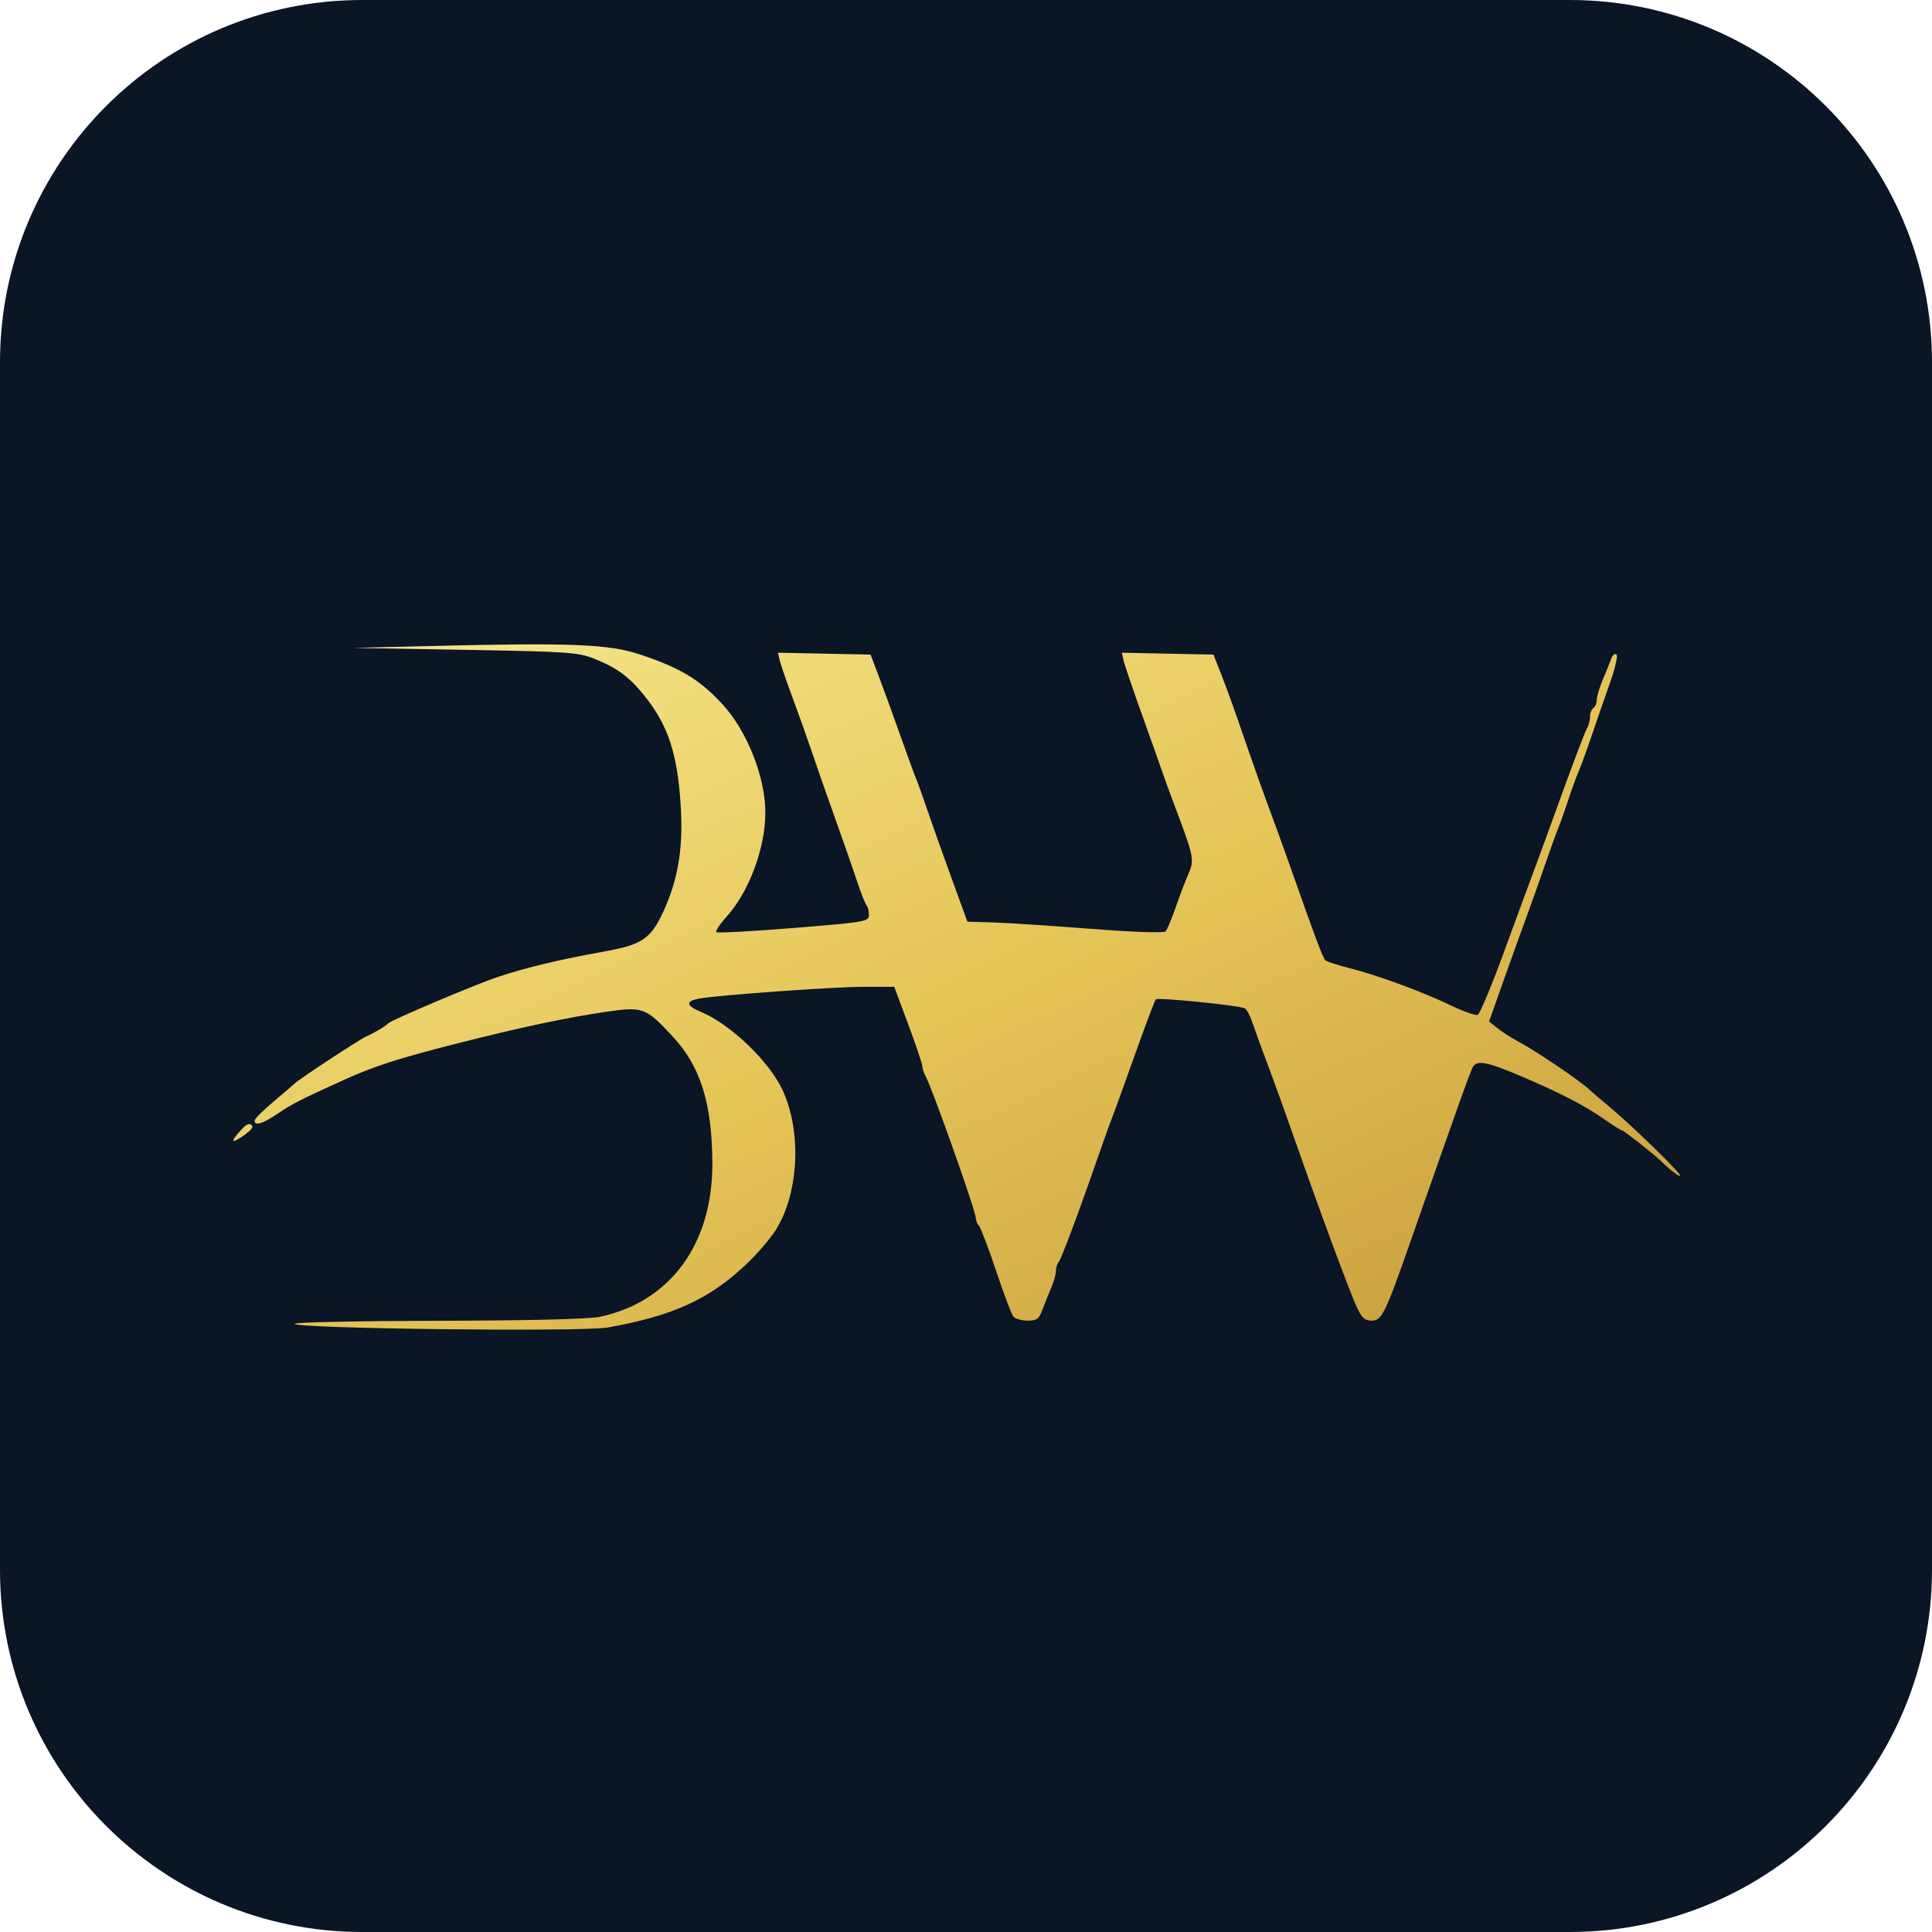
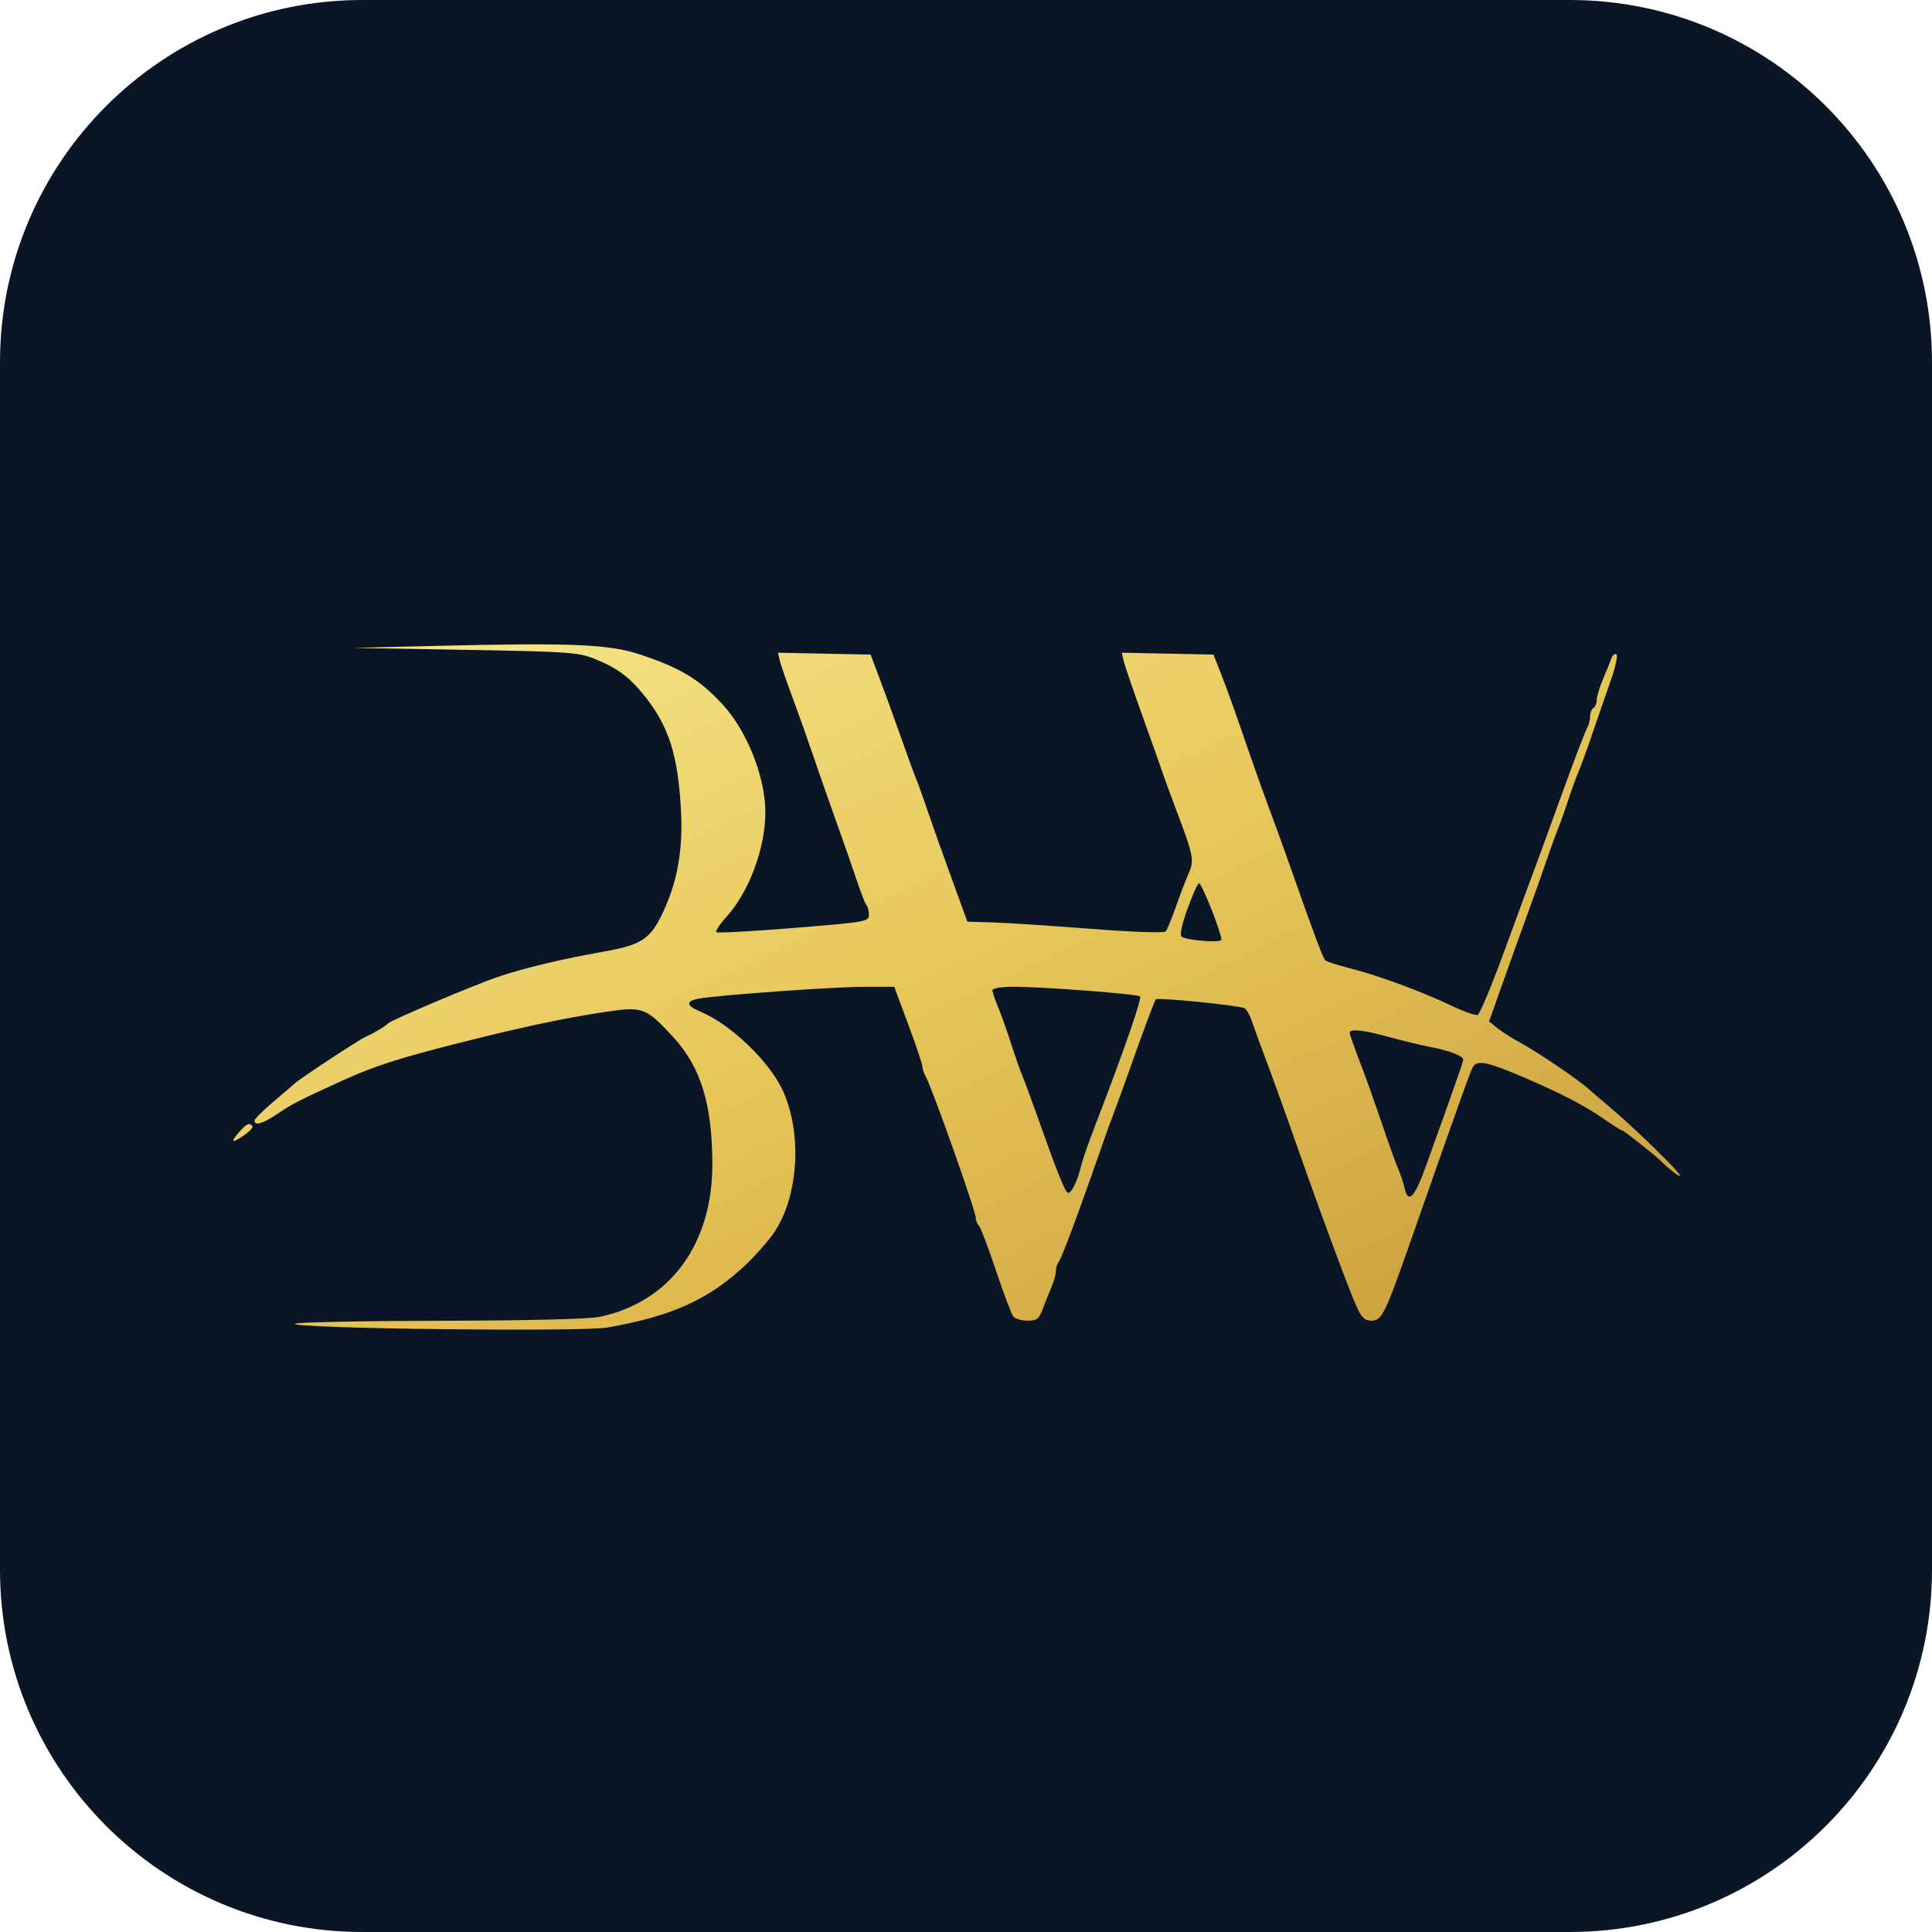
<svg xmlns="http://www.w3.org/2000/svg" viewBox="0 0 64 64" width="64" height="64">
  <rect width="64" height="64" rx="12" fill="#0a1526" />
  <defs>
    <linearGradient id="g" x1="0" y1="0" x2="1" y2="1">
      <stop offset="0" stop-color="#f7e98e" />
      <stop offset=".5" stop-color="#e6c558" />
      <stop offset="1" stop-color="#c79a3a" />
    </linearGradient>
  </defs>
  <g transform="translate(6.0,18.2) scale(0.1106)">
-     <path fill="url(#g)" d="M 76 28.905 L 51.500 29.500 85 30.077 C 115.737 30.606, 118.929 30.824, 123.698 32.721 C 130.658 35.491, 134.372 38.265, 139.059 44.194 C 146.106 53.109, 148.847 61.844, 149.709 78.134 C 150.333 89.918, 148.697 99.279, 144.397 108.535 C 140.608 116.692, 138.001 118.431, 126.500 120.476 C 113.787 122.737, 103.255 125.252, 95 127.999 C 88.335 130.217, 62.898 140.974, 62 141.954 C 61.206 142.821, 57.697 144.919, 55.309 145.955 C 53.314 146.821, 35.177 158.758, 34 159.981 C 33.725 160.266, 30.913 162.672, 27.750 165.327 C 24.587 167.982, 22 170.570, 22 171.077 C 22 172.768, 24.454 172.023, 29 168.952 C 33.344 166.018, 35.536 164.900, 48.500 159.008 C 57.692 154.830, 65.063 152.446, 82.471 148.023 C 101.598 143.162, 115.360 140.238, 127.450 138.467 C 138.272 136.882, 139.231 137.242, 147.254 145.908 C 155.574 154.894, 159.009 165.853, 159.109 183.731 C 159.245 208.018, 146.511 225.405, 125.325 229.859 C 122.098 230.537, 103.935 230.979, 77.075 231.032 C 53.384 231.079, 34 231.488, 34 231.941 C 34 233.390, 119.912 234.411, 127.680 233.053 C 147.130 229.654, 158.255 224.586, 169.267 214.110 C 172.438 211.092, 176.354 206.566, 177.967 204.052 C 185.005 193.084, 185.975 174.610, 180.175 162 C 176.221 153.405, 164.580 142.229, 155.727 138.531 C 151.139 136.614, 150.979 135.270, 155.250 134.521 C 161.385 133.445, 195.502 131.013, 204.543 131.006 L 213.587 131 217.793 142.291 C 220.107 148.500, 222 154.131, 222 154.804 C 222 155.477, 222.435 156.809, 222.967 157.764 C 224.967 161.358, 238 198.147, 238 200.200 C 238 200.970, 238.423 202.028, 238.941 202.550 C 239.458 203.073, 241.763 209.125, 244.062 216 C 246.361 222.875, 248.693 229.063, 249.244 229.750 C 249.794 230.438, 251.710 231, 253.501 231 C 256.261 231, 256.941 230.505, 257.962 227.750 C 258.624 225.963, 259.803 223.022, 260.583 221.216 C 261.362 219.410, 262 217.137, 262 216.166 C 262 215.195, 262.373 213.972, 262.830 213.450 C 263.689 212.466, 269.165 197.732, 276.192 177.500 C 277.338 174.200, 278.647 170.600, 279.102 169.500 C 279.557 168.400, 282.488 160.300, 285.616 151.500 C 288.744 142.700, 291.585 135.172, 291.929 134.772 C 292.471 134.143, 315.733 136.445, 318.504 137.402 C 319.056 137.592, 320.101 139.492, 320.826 141.624 C 321.552 143.756, 323.414 148.875, 324.964 153 C 327.732 160.365, 330.691 168.606, 336.993 186.500 C 342.596 202.409, 350.064 222.378, 352.047 226.750 C 353.587 230.147, 354.490 231, 356.543 231 C 359.644 231, 360.568 229.116, 368.341 206.929 C 382.729 165.859, 386.118 156.386, 386.917 155 C 388.130 152.898, 391.209 153.475, 401 157.639 C 412.871 162.686, 420.407 166.569, 426.099 170.569 C 428.783 172.456, 431.241 174, 431.560 174 C 432.032 174, 441.123 181.147, 443.009 183 C 445.810 185.754, 449 188.200, 449 187.594 C 449 186.623, 435.144 173.112, 428 167.116 C 424.975 164.577, 422.275 162.272, 422 161.994 C 419.591 159.558, 406.001 150.317, 400.684 147.500 C 398.608 146.400, 395.749 144.575, 394.330 143.445 L 391.751 141.390 395.803 129.945 C 398.031 123.650, 401.261 114.675, 402.980 110 C 404.700 105.325, 407.257 98.125, 408.664 94 C 410.071 89.875, 411.779 85.150, 412.459 83.500 C 413.140 81.850, 414.500 78.025, 415.482 75 C 416.464 71.975, 417.854 68.150, 418.571 66.500 C 419.289 64.850, 421.091 59.900, 422.576 55.500 C 424.062 51.100, 426.520 44.012, 428.039 39.748 C 429.559 35.484, 430.393 31.743, 429.894 31.434 C 429.394 31.126, 428.703 31.689, 428.358 32.687 C 428.013 33.684, 426.891 36.470, 425.865 38.877 C 424.839 41.285, 424 44.070, 424 45.068 C 424 46.066, 423.550 47.160, 423 47.500 C 422.450 47.840, 422 48.998, 422 50.073 C 422 51.148, 421.549 52.809, 420.998 53.764 C 420.446 54.719, 417.065 63.600, 413.483 73.500 C 409.901 83.400, 406.121 93.750, 405.081 96.500 C 404.042 99.250, 400.111 109.927, 396.346 120.227 C 392.581 130.527, 388.977 139.161, 388.337 139.413 C 387.697 139.664, 384.091 138.393, 380.324 136.588 C 371.601 132.408, 358.347 127.534, 350 125.438 C 346.425 124.541, 343.152 123.480, 342.727 123.080 C 341.978 122.377, 339.508 115.807, 332.547 96 C 330.710 90.775, 327.779 82.675, 326.034 78 C 324.288 73.325, 321.551 65.675, 319.952 61 C 315.819 48.917, 313.424 42.239, 311.169 36.500 L 309.203 31.500 295.480 31.221 L 281.756 30.942 282.259 33.221 C 282.536 34.474, 285.109 42.025, 287.976 50 C 290.842 57.975, 293.556 65.625, 294.005 67 C 294.454 68.375, 296.267 73.325, 298.033 78 C 303.254 91.818, 303.506 93.101, 301.763 97.035 C 300.919 98.941, 299.207 103.425, 297.958 107 C 296.710 110.575, 295.329 113.908, 294.888 114.407 C 294.411 114.946, 285.265 114.630, 272.293 113.626 C 260.307 112.698, 247.125 111.840, 243 111.719 L 235.500 111.500 230.764 98.500 C 228.159 91.350, 224.884 82.125, 223.486 78 C 222.088 73.875, 220.551 69.600, 220.072 68.500 C 219.592 67.400, 217.535 61.775, 215.500 56 C 213.466 50.225, 210.607 42.350, 209.147 38.500 L 206.494 31.500 192.625 31.221 L 178.756 30.942 179.286 33.221 C 179.577 34.474, 181.243 39.325, 182.988 44 C 184.733 48.675, 187.455 56.325, 189.037 61 C 190.620 65.675, 193.770 74.675, 196.038 81 C 198.306 87.325, 201.171 95.533, 202.405 99.240 C 203.638 102.948, 204.952 106.285, 205.324 106.657 C 205.696 107.029, 206 108.283, 206 109.444 C 206 111.474, 205.148 111.623, 183.440 113.384 C 171.032 114.390, 160.619 114.952, 160.300 114.633 C 159.981 114.314, 161.342 112.257, 163.325 110.062 C 170.107 102.556, 174.951 89.580, 174.985 78.831 C 175.019 68.311, 169.542 54.431, 162.213 46.462 C 155.318 38.964, 149.584 35.501, 137.332 31.433 C 128.146 28.384, 116.773 27.915, 76 28.905 M 301.450 107.548 C 299.843 111.955, 299.072 115.444, 299.598 115.931 C 300.782 117.026, 310.929 117.924, 311.509 116.985 C 312.069 116.079, 305.784 100, 304.870 100 C 304.503 100, 302.964 103.397, 301.450 107.548 M 243 132.032 C 243 132.600, 243.708 134.737, 244.573 136.782 C 245.438 138.827, 247.241 143.875, 248.578 148 C 249.916 152.125, 251.411 156.400, 251.901 157.500 C 252.392 158.600, 254.230 163.550, 255.987 168.500 C 262.436 186.674, 264.713 192.404, 265.602 192.701 C 266.604 193.035, 268.498 189.150, 269.598 184.500 C 269.988 182.850, 271.872 177.450, 273.785 172.500 C 282.167 150.800, 287.846 134.453, 287.200 133.885 C 286.355 133.143, 258.023 130.984, 249.250 130.994 C 245.625 130.997, 243 131.433, 243 132.032 M 350 144.773 C 350 145.198, 351.308 148.942, 352.906 153.094 C 354.505 157.245, 357.479 165.560, 359.514 171.571 C 361.550 177.582, 363.800 183.850, 364.514 185.500 C 365.228 187.150, 366.088 189.738, 366.425 191.250 C 367.514 196.137, 369.428 194.192, 372.825 184.746 C 381.906 159.497, 384 153.502, 384 152.759 C 384 151.692, 379.587 150.030, 374 148.993 C 371.525 148.534, 366.125 147.230, 362 146.096 C 354.127 143.932, 350 143.477, 350 144.773 M 17.905 173.929 C 14.717 177.449, 14.856 178.113, 18.308 175.850 C 20.247 174.579, 21.619 173.193, 21.358 172.770 C 20.655 171.632, 19.691 171.956, 17.905 173.929" />
+     <path fill-rule="evenodd" fill="url(#g)" d="M 76 28.905 L 51.500 29.500 85 30.077 C 115.737 30.606, 118.929 30.824, 123.698 32.721 C 130.658 35.491, 134.372 38.265, 139.059 44.194 C 146.106 53.109, 148.847 61.844, 149.709 78.134 C 150.333 89.918, 148.697 99.279, 144.397 108.535 C 140.608 116.692, 138.001 118.431, 126.500 120.476 C 113.787 122.737, 103.255 125.252, 95 127.999 C 88.335 130.217, 62.898 140.974, 62 141.954 C 61.206 142.821, 57.697 144.919, 55.309 145.955 C 53.314 146.821, 35.177 158.758, 34 159.981 C 33.725 160.266, 30.913 162.672, 27.750 165.327 C 24.587 167.982, 22 170.570, 22 171.077 C 22 172.768, 24.454 172.023, 29 168.952 C 33.344 166.018, 35.536 164.900, 48.500 159.008 C 57.692 154.830, 65.063 152.446, 82.471 148.023 C 101.598 143.162, 115.360 140.238, 127.450 138.467 C 138.272 136.882, 139.231 137.242, 147.254 145.908 C 155.574 154.894, 159.009 165.853, 159.109 183.731 C 159.245 208.018, 146.511 225.405, 125.325 229.859 C 122.098 230.537, 103.935 230.979, 77.075 231.032 C 53.384 231.079, 34 231.488, 34 231.941 C 34 233.390, 119.912 234.411, 127.680 233.053 C 147.130 229.654, 158.255 224.586, 169.267 214.110 C 172.438 211.092, 176.354 206.566, 177.967 204.052 C 185.005 193.084, 185.975 174.610, 180.175 162 C 176.221 153.405, 164.580 142.229, 155.727 138.531 C 151.139 136.614, 150.979 135.270, 155.250 134.521 C 161.385 133.445, 195.502 131.013, 204.543 131.006 L 213.587 131 217.793 142.291 C 220.107 148.500, 222 154.131, 222 154.804 C 222 155.477, 222.435 156.809, 222.967 157.764 C 224.967 161.358, 238 198.147, 238 200.200 C 238 200.970, 238.423 202.028, 238.941 202.550 C 239.458 203.073, 241.763 209.125, 244.062 216 C 246.361 222.875, 248.693 229.063, 249.244 229.750 C 249.794 230.438, 251.710 231, 253.501 231 C 256.261 231, 256.941 230.505, 257.962 227.750 C 258.624 225.963, 259.803 223.022, 260.583 221.216 C 261.362 219.410, 262 217.137, 262 216.166 C 262 215.195, 262.373 213.972, 262.830 213.450 C 263.689 212.466, 269.165 197.732, 276.192 177.500 C 277.338 174.200, 278.647 170.600, 279.102 169.500 C 279.557 168.400, 282.488 160.300, 285.616 151.500 C 288.744 142.700, 291.585 135.172, 291.929 134.772 C 292.471 134.143, 315.733 136.445, 318.504 137.402 C 319.056 137.592, 320.101 139.492, 320.826 141.624 C 321.552 143.756, 323.414 148.875, 324.964 153 C 327.732 160.365, 330.691 168.606, 336.993 186.500 C 342.596 202.409, 350.064 222.378, 352.047 226.750 C 353.587 230.147, 354.490 231, 356.543 231 C 359.644 231, 360.568 229.116, 368.341 206.929 C 382.729 165.859, 386.118 156.386, 386.917 155 C 388.130 152.898, 391.209 153.475, 401 157.639 C 412.871 162.686, 420.407 166.569, 426.099 170.569 C 428.783 172.456, 431.241 174, 431.560 174 C 432.032 174, 441.123 181.147, 443.009 183 C 445.810 185.754, 449 188.200, 449 187.594 C 449 186.623, 435.144 173.112, 428 167.116 C 424.975 164.577, 422.275 162.272, 422 161.994 C 419.591 159.558, 406.001 150.317, 400.684 147.500 C 398.608 146.400, 395.749 144.575, 394.330 143.445 L 391.751 141.390 395.803 129.945 C 398.031 123.650, 401.261 114.675, 402.980 110 C 404.700 105.325, 407.257 98.125, 408.664 94 C 410.071 89.875, 411.779 85.150, 412.459 83.500 C 413.140 81.850, 414.500 78.025, 415.482 75 C 416.464 71.975, 417.854 68.150, 418.571 66.500 C 419.289 64.850, 421.091 59.900, 422.576 55.500 C 424.062 51.100, 426.520 44.012, 428.039 39.748 C 429.559 35.484, 430.393 31.743, 429.894 31.434 C 429.394 31.126, 428.703 31.689, 428.358 32.687 C 428.013 33.684, 426.891 36.470, 425.865 38.877 C 424.839 41.285, 424 44.070, 424 45.068 C 424 46.066, 423.550 47.160, 423 47.500 C 422.450 47.840, 422 48.998, 422 50.073 C 422 51.148, 421.549 52.809, 420.998 53.764 C 420.446 54.719, 417.065 63.600, 413.483 73.500 C 409.901 83.400, 406.121 93.750, 405.081 96.500 C 404.042 99.250, 400.111 109.927, 396.346 120.227 C 392.581 130.527, 388.977 139.161, 388.337 139.413 C 387.697 139.664, 384.091 138.393, 380.324 136.588 C 371.601 132.408, 358.347 127.534, 350 125.438 C 346.425 124.541, 343.152 123.480, 342.727 123.080 C 341.978 122.377, 339.508 115.807, 332.547 96 C 330.710 90.775, 327.779 82.675, 326.034 78 C 324.288 73.325, 321.551 65.675, 319.952 61 C 315.819 48.917, 313.424 42.239, 311.169 36.500 L 309.203 31.500 295.480 31.221 L 281.756 30.942 282.259 33.221 C 282.536 34.474, 285.109 42.025, 287.976 50 C 290.842 57.975, 293.556 65.625, 294.005 67 C 294.454 68.375, 296.267 73.325, 298.033 78 C 303.254 91.818, 303.506 93.101, 301.763 97.035 C 300.919 98.941, 299.207 103.425, 297.958 107 C 296.710 110.575, 295.329 113.908, 294.888 114.407 C 294.411 114.946, 285.265 114.630, 272.293 113.626 C 260.307 112.698, 247.125 111.840, 243 111.719 L 235.500 111.500 230.764 98.500 C 228.159 91.350, 224.884 82.125, 223.486 78 C 222.088 73.875, 220.551 69.600, 220.072 68.500 C 219.592 67.400, 217.535 61.775, 215.500 56 C 213.466 50.225, 210.607 42.350, 209.147 38.500 L 206.494 31.500 192.625 31.221 L 178.756 30.942 179.286 33.221 C 179.577 34.474, 181.243 39.325, 182.988 44 C 184.733 48.675, 187.455 56.325, 189.037 61 C 190.620 65.675, 193.770 74.675, 196.038 81 C 198.306 87.325, 201.171 95.533, 202.405 99.240 C 203.638 102.948, 204.952 106.285, 205.324 106.657 C 205.696 107.029, 206 108.283, 206 109.444 C 206 111.474, 205.148 111.623, 183.440 113.384 C 171.032 114.390, 160.619 114.952, 160.300 114.633 C 159.981 114.314, 161.342 112.257, 163.325 110.062 C 170.107 102.556, 174.951 89.580, 174.985 78.831 C 175.019 68.311, 169.542 54.431, 162.213 46.462 C 155.318 38.964, 149.584 35.501, 137.332 31.433 C 128.146 28.384, 116.773 27.915, 76 28.905 M 301.450 107.548 C 299.843 111.955, 299.072 115.444, 299.598 115.931 C 300.782 117.026, 310.929 117.924, 311.509 116.985 C 312.069 116.079, 305.784 100, 304.870 100 C 304.503 100, 302.964 103.397, 301.450 107.548 M 243 132.032 C 243 132.600, 243.708 134.737, 244.573 136.782 C 245.438 138.827, 247.241 143.875, 248.578 148 C 249.916 152.125, 251.411 156.400, 251.901 157.500 C 252.392 158.600, 254.230 163.550, 255.987 168.500 C 262.436 186.674, 264.713 192.404, 265.602 192.701 C 266.604 193.035, 268.498 189.150, 269.598 184.500 C 269.988 182.850, 271.872 177.450, 273.785 172.500 C 282.167 150.800, 287.846 134.453, 287.200 133.885 C 286.355 133.143, 258.023 130.984, 249.250 130.994 C 245.625 130.997, 243 131.433, 243 132.032 M 350 144.773 C 350 145.198, 351.308 148.942, 352.906 153.094 C 354.505 157.245, 357.479 165.560, 359.514 171.571 C 361.550 177.582, 363.800 183.850, 364.514 185.500 C 365.228 187.150, 366.088 189.738, 366.425 191.250 C 367.514 196.137, 369.428 194.192, 372.825 184.746 C 381.906 159.497, 384 153.502, 384 152.759 C 384 151.692, 379.587 150.030, 374 148.993 C 371.525 148.534, 366.125 147.230, 362 146.096 C 354.127 143.932, 350 143.477, 350 144.773 M 17.905 173.929 C 14.717 177.449, 14.856 178.113, 18.308 175.850 C 20.247 174.579, 21.619 173.193, 21.358 172.770 C 20.655 171.632, 19.691 171.956, 17.905 173.929" />
  </g>
</svg>
